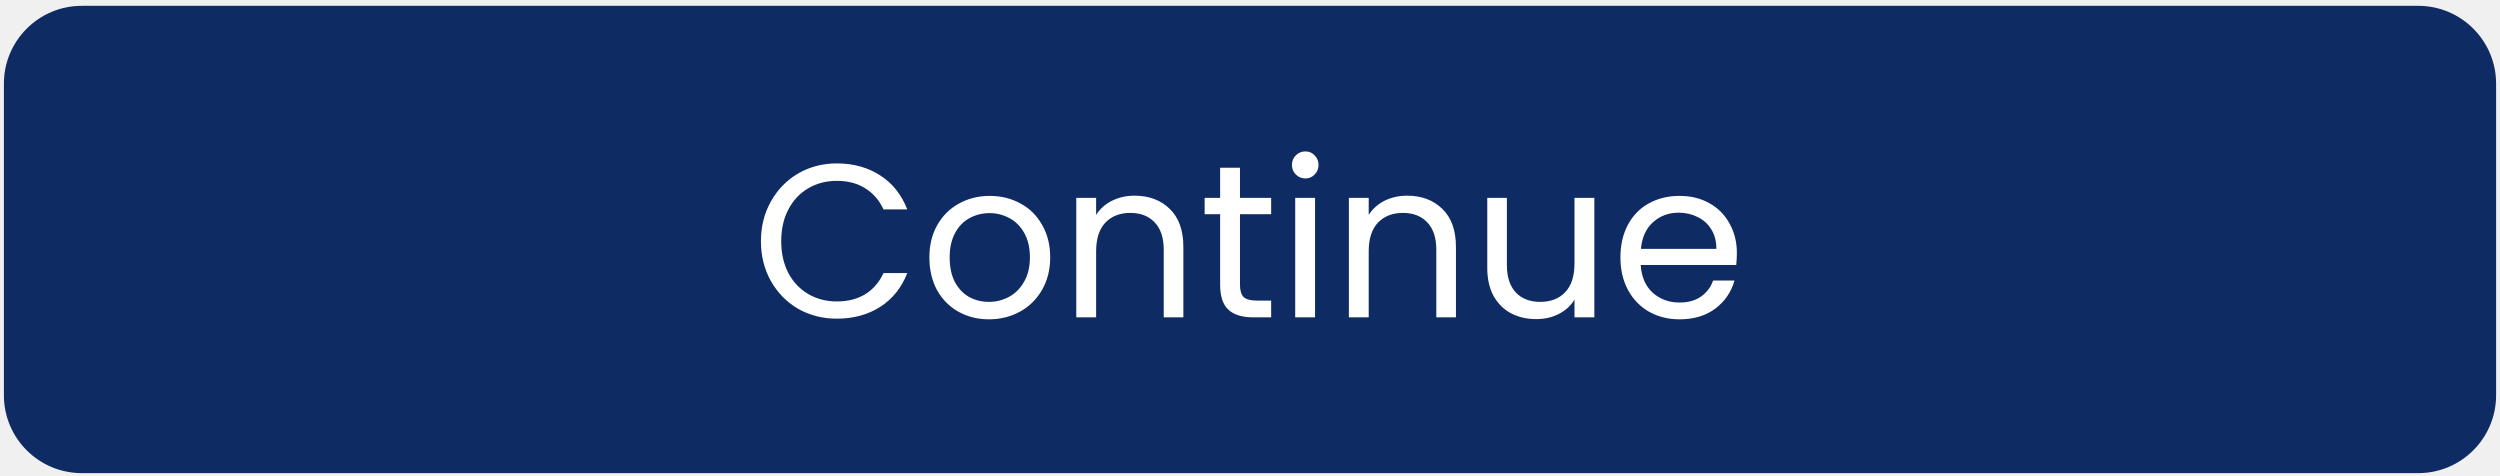
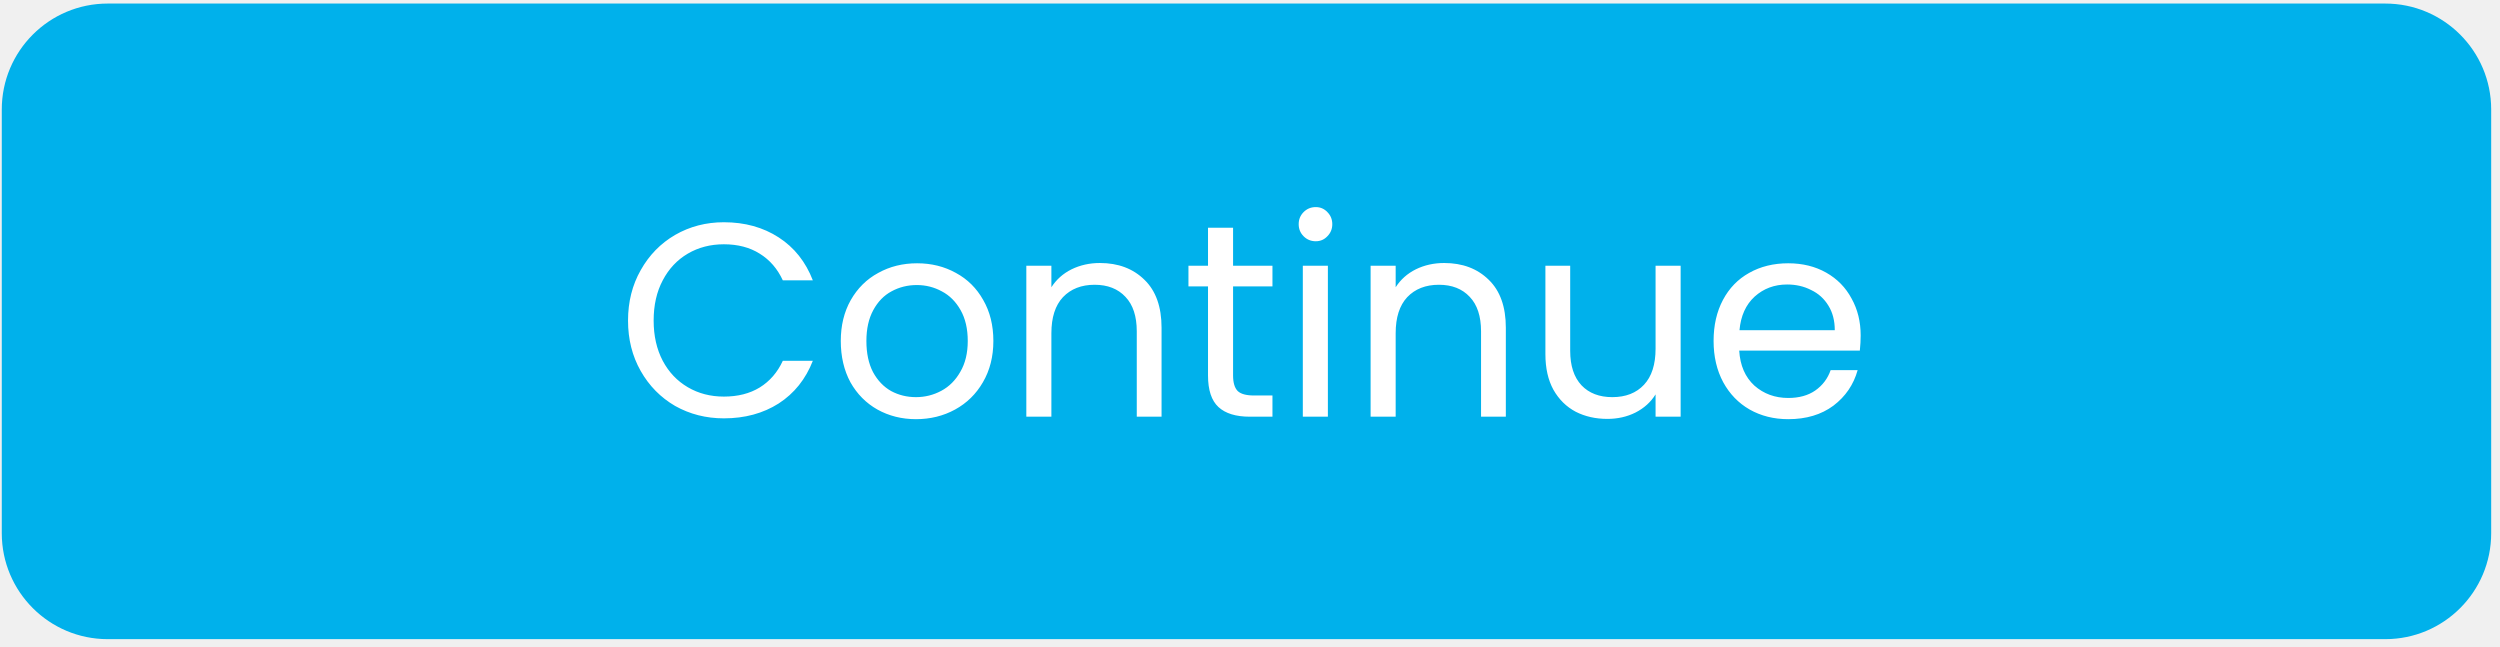
- <svg xmlns="http://www.w3.org/2000/svg" width="321" height="61" viewBox="0 0 321 61" fill="none">
-   <rect x="0.5" y="0.749" width="320" height="60" rx="10" fill="#0E2B63" />
-   <path d="M97.704 30.977C97.704 29.073 98.133 27.365 98.992 25.853C99.851 24.323 101.017 23.128 102.492 22.269C103.985 21.411 105.637 20.981 107.448 20.981C109.576 20.981 111.433 21.495 113.02 22.521C114.607 23.548 115.764 25.004 116.492 26.889H113.44C112.899 25.713 112.115 24.808 111.088 24.173C110.08 23.539 108.867 23.221 107.448 23.221C106.085 23.221 104.863 23.539 103.78 24.173C102.697 24.808 101.848 25.713 101.232 26.889C100.616 28.047 100.308 29.409 100.308 30.977C100.308 32.527 100.616 33.889 101.232 35.065C101.848 36.223 102.697 37.119 103.78 37.753C104.863 38.388 106.085 38.705 107.448 38.705C108.867 38.705 110.08 38.397 111.088 37.781C112.115 37.147 112.899 36.241 113.44 35.065H116.492C115.764 36.932 114.607 38.379 113.02 39.405C111.433 40.413 109.576 40.917 107.448 40.917C105.637 40.917 103.985 40.497 102.492 39.657C101.017 38.799 99.851 37.613 98.992 36.101C98.133 34.589 97.704 32.881 97.704 30.977ZM126.977 41.001C125.54 41.001 124.233 40.675 123.057 40.021C121.9 39.368 120.985 38.444 120.313 37.249C119.66 36.036 119.333 34.636 119.333 33.049C119.333 31.481 119.669 30.1 120.341 28.905C121.032 27.692 121.965 26.768 123.141 26.133C124.317 25.48 125.633 25.153 127.089 25.153C128.545 25.153 129.861 25.48 131.037 26.133C132.213 26.768 133.137 27.683 133.809 28.877C134.5 30.072 134.845 31.463 134.845 33.049C134.845 34.636 134.49 36.036 133.781 37.249C133.09 38.444 132.148 39.368 130.953 40.021C129.758 40.675 128.433 41.001 126.977 41.001ZM126.977 38.761C127.892 38.761 128.75 38.547 129.553 38.117C130.356 37.688 131 37.044 131.485 36.185C131.989 35.327 132.241 34.281 132.241 33.049C132.241 31.817 131.998 30.772 131.513 29.913C131.028 29.055 130.393 28.42 129.609 28.009C128.825 27.58 127.976 27.365 127.061 27.365C126.128 27.365 125.269 27.58 124.485 28.009C123.72 28.42 123.104 29.055 122.637 29.913C122.17 30.772 121.937 31.817 121.937 33.049C121.937 34.3 122.161 35.355 122.609 36.213C123.076 37.072 123.692 37.716 124.457 38.145C125.222 38.556 126.062 38.761 126.977 38.761ZM145.671 25.125C147.538 25.125 149.05 25.695 150.207 26.833C151.364 27.953 151.943 29.577 151.943 31.705V40.749H149.423V32.069C149.423 30.539 149.04 29.372 148.275 28.569C147.51 27.748 146.464 27.337 145.139 27.337C143.795 27.337 142.722 27.757 141.919 28.597C141.135 29.437 140.743 30.66 140.743 32.265V40.749H138.195V25.405H140.743V27.589C141.247 26.805 141.928 26.199 142.787 25.769C143.664 25.34 144.626 25.125 145.671 25.125ZM159.213 27.505V36.549C159.213 37.296 159.372 37.828 159.689 38.145C160.007 38.444 160.557 38.593 161.341 38.593H163.217V40.749H160.921C159.503 40.749 158.439 40.423 157.729 39.769C157.02 39.116 156.665 38.043 156.665 36.549V27.505H154.677V25.405H156.665V21.541H159.213V25.405H163.217V27.505H159.213ZM167.62 22.913C167.135 22.913 166.724 22.745 166.388 22.409C166.052 22.073 165.884 21.663 165.884 21.177C165.884 20.692 166.052 20.281 166.388 19.945C166.724 19.609 167.135 19.441 167.62 19.441C168.087 19.441 168.479 19.609 168.796 19.945C169.132 20.281 169.3 20.692 169.3 21.177C169.3 21.663 169.132 22.073 168.796 22.409C168.479 22.745 168.087 22.913 167.62 22.913ZM168.852 25.405V40.749H166.304V25.405H168.852ZM180.671 25.125C182.538 25.125 184.05 25.695 185.207 26.833C186.364 27.953 186.943 29.577 186.943 31.705V40.749H184.423V32.069C184.423 30.539 184.04 29.372 183.275 28.569C182.51 27.748 181.464 27.337 180.139 27.337C178.795 27.337 177.722 27.757 176.919 28.597C176.135 29.437 175.743 30.66 175.743 32.265V40.749H173.195V25.405H175.743V27.589C176.247 26.805 176.928 26.199 177.787 25.769C178.664 25.34 179.626 25.125 180.671 25.125ZM204.713 25.405V40.749H202.165V38.481C201.68 39.265 200.999 39.881 200.121 40.329C199.263 40.759 198.311 40.973 197.265 40.973C196.071 40.973 194.997 40.731 194.045 40.245C193.093 39.741 192.337 38.995 191.777 38.005C191.236 37.016 190.965 35.812 190.965 34.393V25.405H193.485V34.057C193.485 35.569 193.868 36.736 194.633 37.557C195.399 38.36 196.444 38.761 197.769 38.761C199.132 38.761 200.205 38.341 200.989 37.501C201.773 36.661 202.165 35.439 202.165 33.833V25.405H204.713ZM223.015 32.489C223.015 32.975 222.987 33.488 222.931 34.029H210.667C210.761 35.541 211.274 36.727 212.207 37.585C213.159 38.425 214.307 38.845 215.651 38.845C216.753 38.845 217.667 38.593 218.395 38.089C219.142 37.567 219.665 36.876 219.963 36.017H222.707C222.297 37.492 221.475 38.696 220.243 39.629C219.011 40.544 217.481 41.001 215.651 41.001C214.195 41.001 212.889 40.675 211.731 40.021C210.593 39.368 209.697 38.444 209.043 37.249C208.39 36.036 208.063 34.636 208.063 33.049C208.063 31.463 208.381 30.072 209.015 28.877C209.65 27.683 210.537 26.768 211.675 26.133C212.833 25.48 214.158 25.153 215.651 25.153C217.107 25.153 218.395 25.471 219.515 26.105C220.635 26.74 221.494 27.617 222.091 28.737C222.707 29.839 223.015 31.089 223.015 32.489ZM220.383 31.957C220.383 30.987 220.169 30.156 219.739 29.465C219.31 28.756 218.722 28.224 217.975 27.869C217.247 27.496 216.435 27.309 215.539 27.309C214.251 27.309 213.15 27.72 212.235 28.541C211.339 29.363 210.826 30.501 210.695 31.957H220.383Z" fill="white" />
+ <svg xmlns="http://www.w3.org/2000/svg" width="236" height="61" viewBox="0 0 236 61" fill="none">
+   <rect x="0.168" y="0.336" width="235" height="60" rx="10" fill="#00B1EB" />
+   <path d="M59.286 30.262C59.286 28.494 59.685 26.908 60.482 25.504C61.279 24.083 62.363 22.973 63.732 22.176C65.119 21.379 66.653 20.98 68.334 20.98C70.31 20.98 72.035 21.457 73.508 22.41C74.981 23.363 76.056 24.715 76.732 26.466H73.898C73.395 25.374 72.667 24.533 71.714 23.944C70.778 23.355 69.651 23.06 68.334 23.06C67.069 23.06 65.933 23.355 64.928 23.944C63.923 24.533 63.134 25.374 62.562 26.466C61.99 27.541 61.704 28.806 61.704 30.262C61.704 31.701 61.99 32.966 62.562 34.058C63.134 35.133 63.923 35.965 64.928 36.554C65.933 37.143 67.069 37.438 68.334 37.438C69.651 37.438 70.778 37.152 71.714 36.58C72.667 35.991 73.395 35.15 73.898 34.058H76.732C76.056 35.791 74.981 37.135 73.508 38.088C72.035 39.024 70.31 39.492 68.334 39.492C66.653 39.492 65.119 39.102 63.732 38.322C62.363 37.525 61.279 36.424 60.482 35.02C59.685 33.616 59.286 32.03 59.286 30.262ZM86.468 39.57C85.133 39.57 83.92 39.267 82.828 38.66C81.753 38.053 80.904 37.195 80.28 36.086C79.673 34.959 79.37 33.659 79.37 32.186C79.37 30.73 79.682 29.447 80.306 28.338C80.947 27.211 81.814 26.353 82.906 25.764C83.998 25.157 85.22 24.854 86.572 24.854C87.924 24.854 89.146 25.157 90.238 25.764C91.33 26.353 92.188 27.203 92.812 28.312C93.453 29.421 93.774 30.713 93.774 32.186C93.774 33.659 93.445 34.959 92.786 36.086C92.145 37.195 91.269 38.053 90.16 38.66C89.051 39.267 87.82 39.57 86.468 39.57ZM86.468 37.49C87.317 37.49 88.115 37.291 88.86 36.892C89.605 36.493 90.203 35.895 90.654 35.098C91.122 34.301 91.356 33.33 91.356 32.186C91.356 31.042 91.131 30.071 90.68 29.274C90.229 28.477 89.64 27.887 88.912 27.506C88.184 27.107 87.395 26.908 86.546 26.908C85.679 26.908 84.882 27.107 84.154 27.506C83.443 27.887 82.871 28.477 82.438 29.274C82.005 30.071 81.788 31.042 81.788 32.186C81.788 33.347 81.996 34.327 82.412 35.124C82.845 35.921 83.417 36.519 84.128 36.918C84.839 37.299 85.619 37.49 86.468 37.49ZM103.827 24.828C105.56 24.828 106.964 25.357 108.039 26.414C109.113 27.454 109.651 28.962 109.651 30.938V39.336H107.311V31.276C107.311 29.855 106.955 28.771 106.245 28.026C105.534 27.263 104.563 26.882 103.333 26.882C102.085 26.882 101.088 27.272 100.343 28.052C99.615 28.832 99.251 29.967 99.251 31.458V39.336H96.885V25.088H99.251V27.116C99.719 26.388 100.351 25.825 101.149 25.426C101.963 25.027 102.856 24.828 103.827 24.828ZM116.402 27.038V35.436C116.402 36.129 116.549 36.623 116.844 36.918C117.138 37.195 117.65 37.334 118.378 37.334H120.12V39.336H117.988C116.67 39.336 115.682 39.033 115.024 38.426C114.365 37.819 114.036 36.823 114.036 35.436V27.038H112.19V25.088H114.036V21.5H116.402V25.088H120.12V27.038H116.402ZM124.208 22.774C123.758 22.774 123.376 22.618 123.064 22.306C122.752 21.994 122.596 21.613 122.596 21.162C122.596 20.711 122.752 20.33 123.064 20.018C123.376 19.706 123.758 19.55 124.208 19.55C124.642 19.55 125.006 19.706 125.3 20.018C125.612 20.33 125.768 20.711 125.768 21.162C125.768 21.613 125.612 21.994 125.3 22.306C125.006 22.618 124.642 22.774 124.208 22.774ZM125.352 25.088V39.336H122.986V25.088H125.352ZM136.327 24.828C138.06 24.828 139.464 25.357 140.539 26.414C141.613 27.454 142.151 28.962 142.151 30.938V39.336H139.811V31.276C139.811 29.855 139.455 28.771 138.745 28.026C138.034 27.263 137.063 26.882 135.833 26.882C134.585 26.882 133.588 27.272 132.843 28.052C132.115 28.832 131.751 29.967 131.751 31.458V39.336H129.385V25.088H131.751V27.116C132.219 26.388 132.851 25.825 133.649 25.426C134.463 25.027 135.356 24.828 136.327 24.828ZM158.652 25.088V39.336H156.286V37.23C155.835 37.958 155.202 38.53 154.388 38.946C153.59 39.345 152.706 39.544 151.736 39.544C150.626 39.544 149.63 39.319 148.746 38.868C147.862 38.4 147.16 37.707 146.64 36.788C146.137 35.869 145.886 34.751 145.886 33.434V25.088H148.226V33.122C148.226 34.526 148.581 35.609 149.292 36.372C150.002 37.117 150.973 37.49 152.204 37.49C153.469 37.49 154.466 37.1 155.194 36.32C155.922 35.54 156.286 34.405 156.286 32.914V25.088H158.652ZM175.647 31.666C175.647 32.117 175.621 32.593 175.569 33.096H164.181C164.267 34.5 164.744 35.601 165.611 36.398C166.495 37.178 167.561 37.568 168.809 37.568C169.831 37.568 170.681 37.334 171.357 36.866C172.05 36.381 172.535 35.739 172.813 34.942H175.361C174.979 36.311 174.217 37.429 173.073 38.296C171.929 39.145 170.507 39.57 168.809 39.57C167.457 39.57 166.243 39.267 165.169 38.66C164.111 38.053 163.279 37.195 162.673 36.086C162.066 34.959 161.763 33.659 161.763 32.186C161.763 30.713 162.057 29.421 162.647 28.312C163.236 27.203 164.059 26.353 165.117 25.764C166.191 25.157 167.422 24.854 168.809 24.854C170.161 24.854 171.357 25.149 172.397 25.738C173.437 26.327 174.234 27.142 174.789 28.182C175.361 29.205 175.647 30.366 175.647 31.666ZM173.203 31.172C173.203 30.271 173.003 29.499 172.605 28.858C172.206 28.199 171.66 27.705 170.967 27.376C170.291 27.029 169.537 26.856 168.705 26.856C167.509 26.856 166.486 27.237 165.637 28C164.805 28.763 164.328 29.82 164.207 31.172H173.203Z" fill="white" />
</svg>
